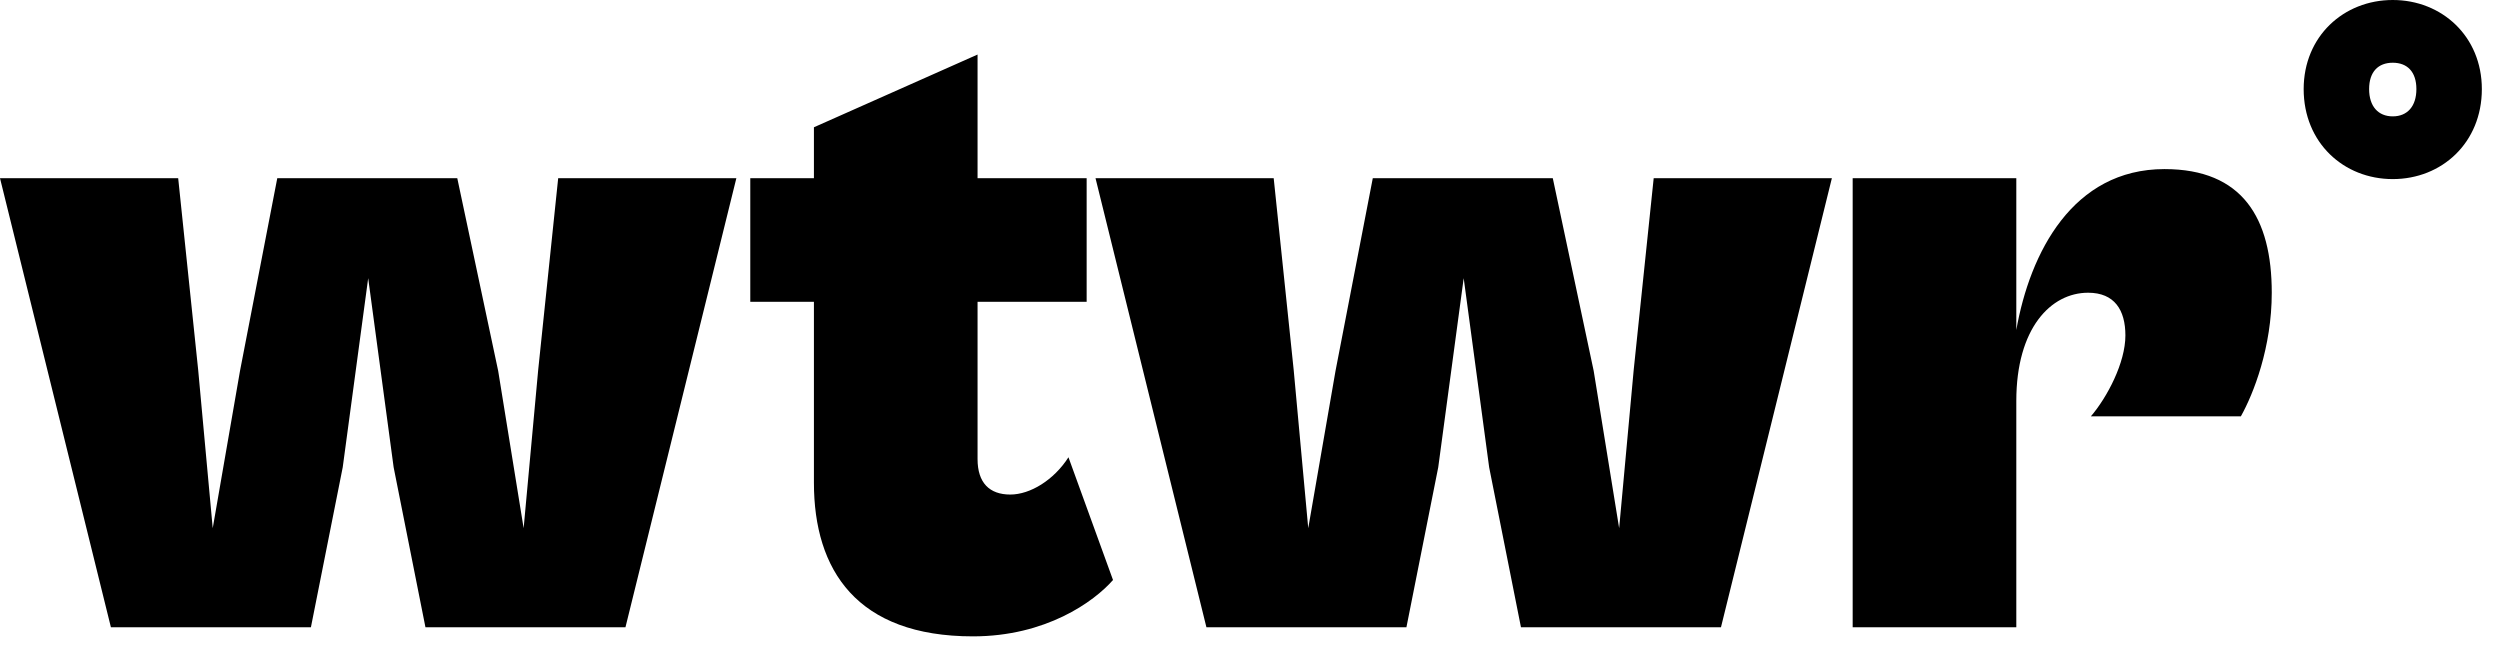
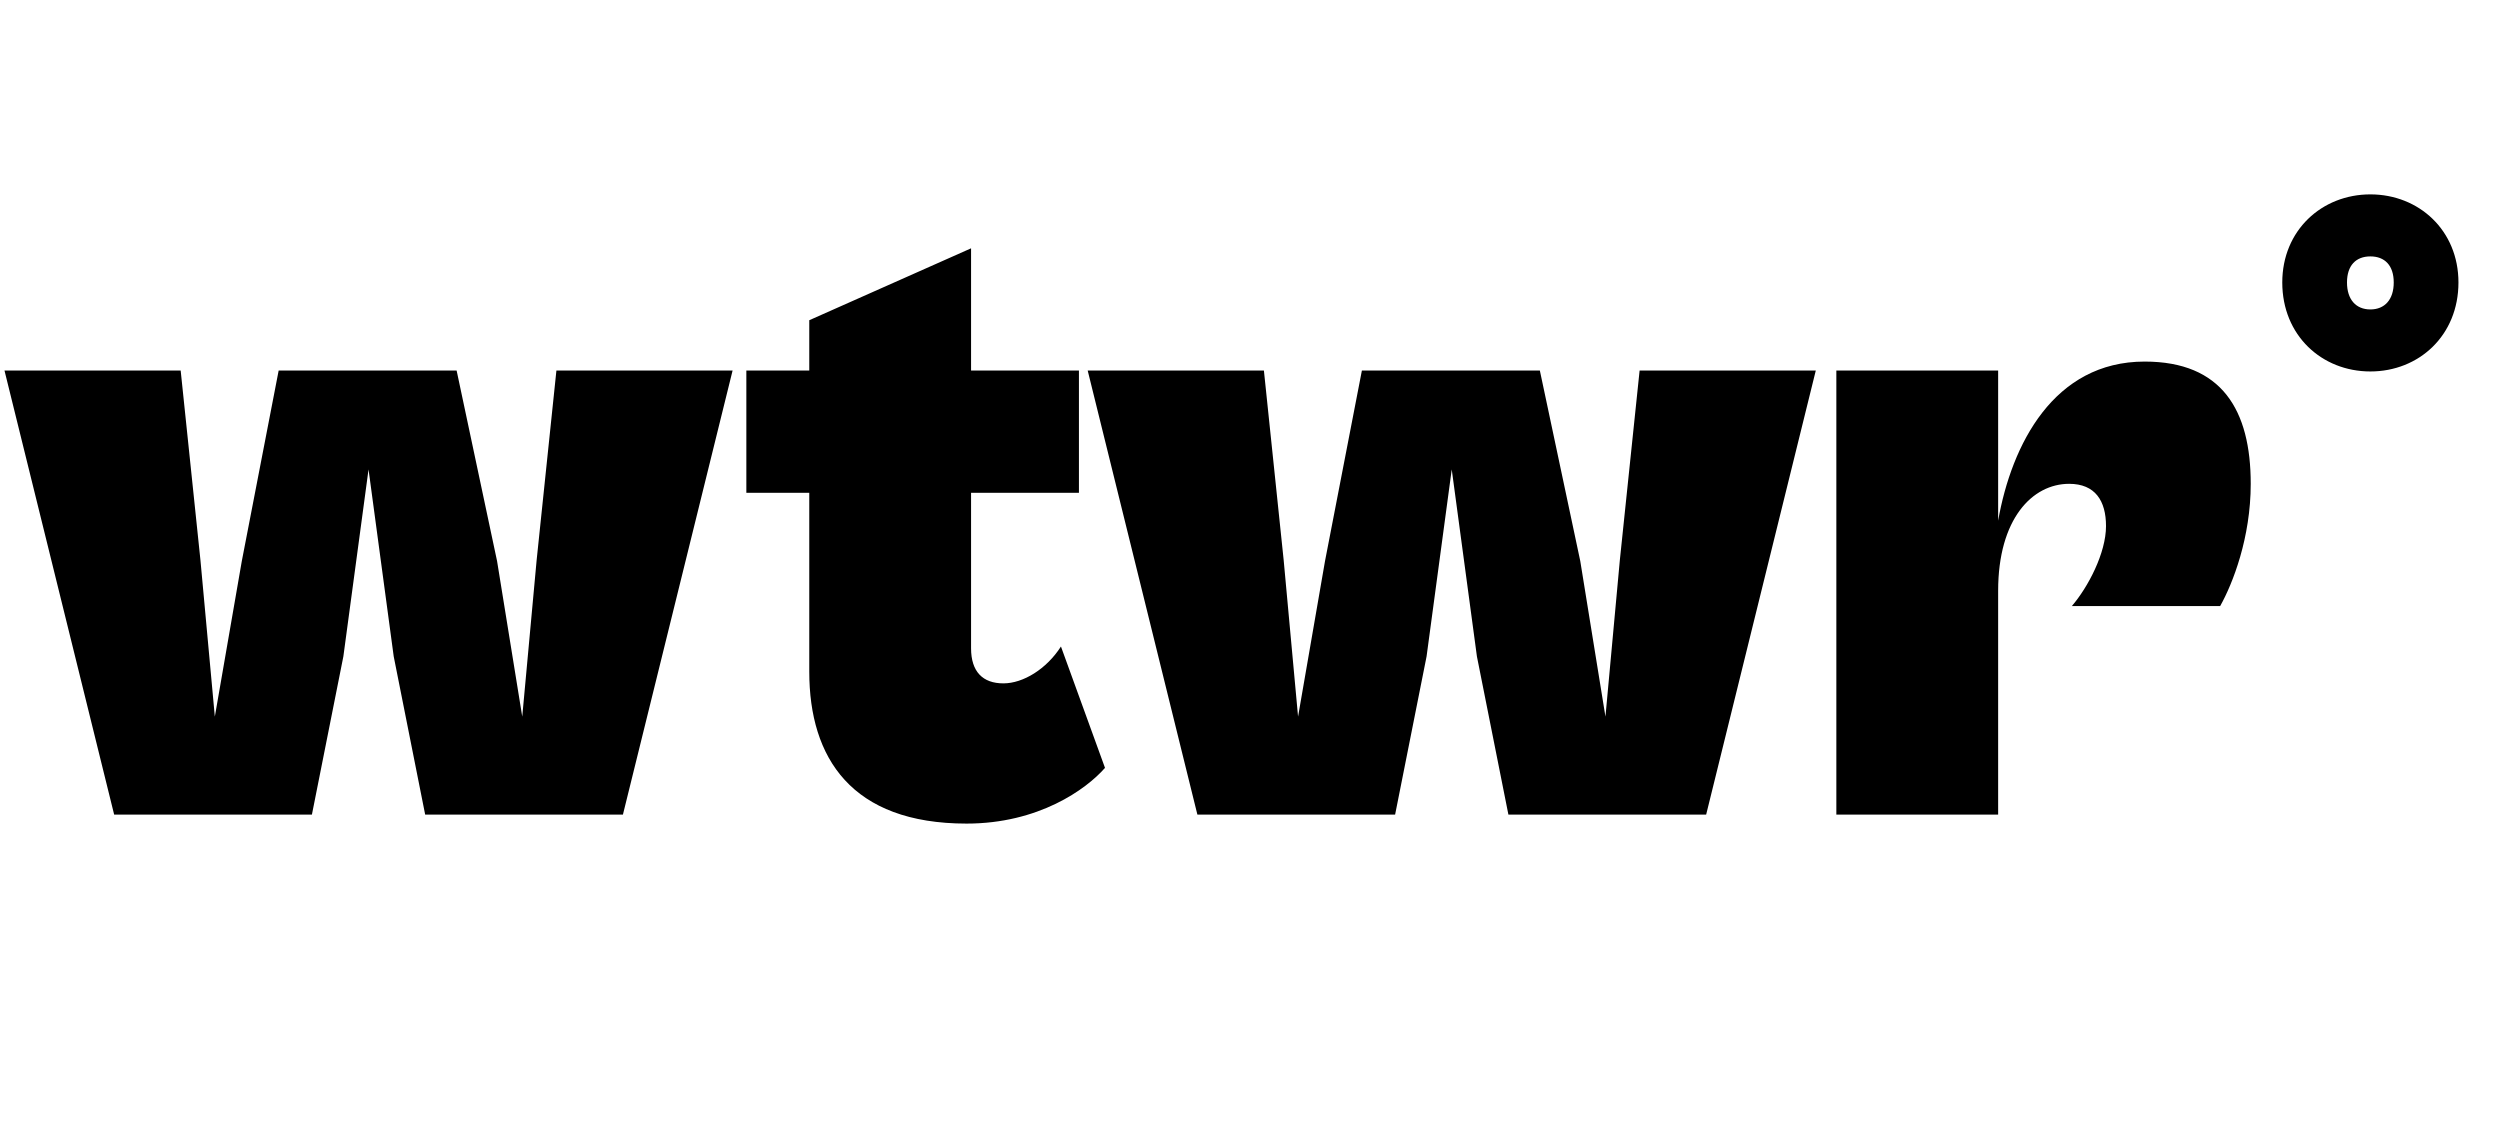
- <svg xmlns="http://www.w3.org/2000/svg" width="88" height="23" viewBox="0 0 88 23" fill="none">
-   <path d="M10.944 22.08L12.064 16.448L12.96 9.792L13.856 16.448L14.976 22.08H22.016L25.92 6.272H19.648L18.944 13.024L18.432 18.592L17.536 13.056L16.096 6.272H9.76L8.448 13.056L7.488 18.592L6.976 13.024L6.272 6.272H-0L3.904 22.08H10.944ZM34.25 22.4C36.81 22.4 38.506 21.184 39.178 20.416L37.61 16.096C37.098 16.896 36.266 17.408 35.562 17.408C34.826 17.408 34.41 16.992 34.41 16.16V10.624H38.25V6.272H34.41V1.92L28.65 4.48V6.272H26.41V10.624H28.65V16.992C28.65 20.064 30.154 22.4 34.25 22.4ZM49.506 22.08L50.626 16.448L51.522 9.792L52.418 16.448L53.538 22.08H60.578L64.482 6.272H58.21L57.506 13.024L56.994 18.592L56.098 13.056L54.658 6.272H48.322L47.01 13.056L46.05 18.592L45.538 13.024L44.834 6.272H38.562L42.466 22.08H49.506ZM70.974 22.08V14.112C70.974 11.552 72.19 10.304 73.502 10.304C74.43 10.304 74.814 10.912 74.814 11.808C74.814 12.768 74.174 13.984 73.598 14.656H78.878C79.326 13.856 79.966 12.224 79.966 10.304C79.966 7.68 78.942 5.952 76.19 5.952C72.958 5.952 71.454 8.896 70.974 11.616V6.272H65.214V22.08H70.974ZM84.225 6.304C85.953 6.304 87.361 5.024 87.361 3.136C87.361 1.28 85.953 1.52588e-05 84.225 1.52588e-05C82.497 1.52588e-05 81.089 1.28 81.089 3.136C81.089 5.024 82.497 6.304 84.225 6.304ZM84.225 4.096C83.713 4.096 83.393 3.744 83.393 3.136C83.393 2.528 83.713 2.208 84.225 2.208C84.737 2.208 85.057 2.528 85.057 3.136C85.057 3.744 84.737 4.096 84.225 4.096Z" fill="black" />
+ <svg xmlns="http://www.w3.org/2000/svg" width="89" height="40" viewBox="0 0 89 40" fill="none">
+   <path d="M11.104 29L12.224 23.368L13.12 16.712L14.016 23.368L15.136 29H22.176L26.08 13.192H19.808L19.104 19.944L18.592 25.512L17.696 19.976L16.256 13.192H9.92L8.608 19.976L7.648 25.512L7.136 19.944L6.432 13.192H0.16L4.064 29H11.104ZM34.41 29.32C36.97 29.32 38.666 28.104 39.338 27.336L37.77 23.016C37.258 23.816 36.426 24.328 35.722 24.328C34.986 24.328 34.57 23.912 34.57 23.08V17.544H38.41V13.192H34.57V8.84L28.81 11.4V13.192H26.57V17.544H28.81V23.912C28.81 26.984 30.314 29.32 34.41 29.32ZM49.666 29L50.786 23.368L51.682 16.712L52.578 23.368L53.699 29H60.739L64.642 13.192H58.37L57.666 19.944L57.154 25.512L56.258 19.976L54.819 13.192H48.483L47.17 19.976L46.211 25.512L45.699 19.944L44.995 13.192H38.722L42.627 29H49.666ZM71.134 29V21.032C71.134 18.472 72.35 17.224 73.662 17.224C74.59 17.224 74.974 17.832 74.974 18.728C74.974 19.688 74.334 20.904 73.758 21.576H79.038C79.486 20.776 80.126 19.144 80.126 17.224C80.126 14.6 79.102 12.872 76.35 12.872C73.118 12.872 71.614 15.816 71.134 18.536V13.192H65.374V29H71.134ZM84.385 13.224C86.113 13.224 87.521 11.944 87.521 10.056C87.521 8.2 86.113 6.92 84.385 6.92C82.657 6.92 81.249 8.2 81.249 10.056C81.249 11.944 82.657 13.224 84.385 13.224ZM84.385 11.016C83.873 11.016 83.553 10.664 83.553 10.056C83.553 9.448 83.873 9.128 84.385 9.128C84.897 9.128 85.217 9.448 85.217 10.056C85.217 10.664 84.897 11.016 84.385 11.016Z" fill="black" />
</svg>
